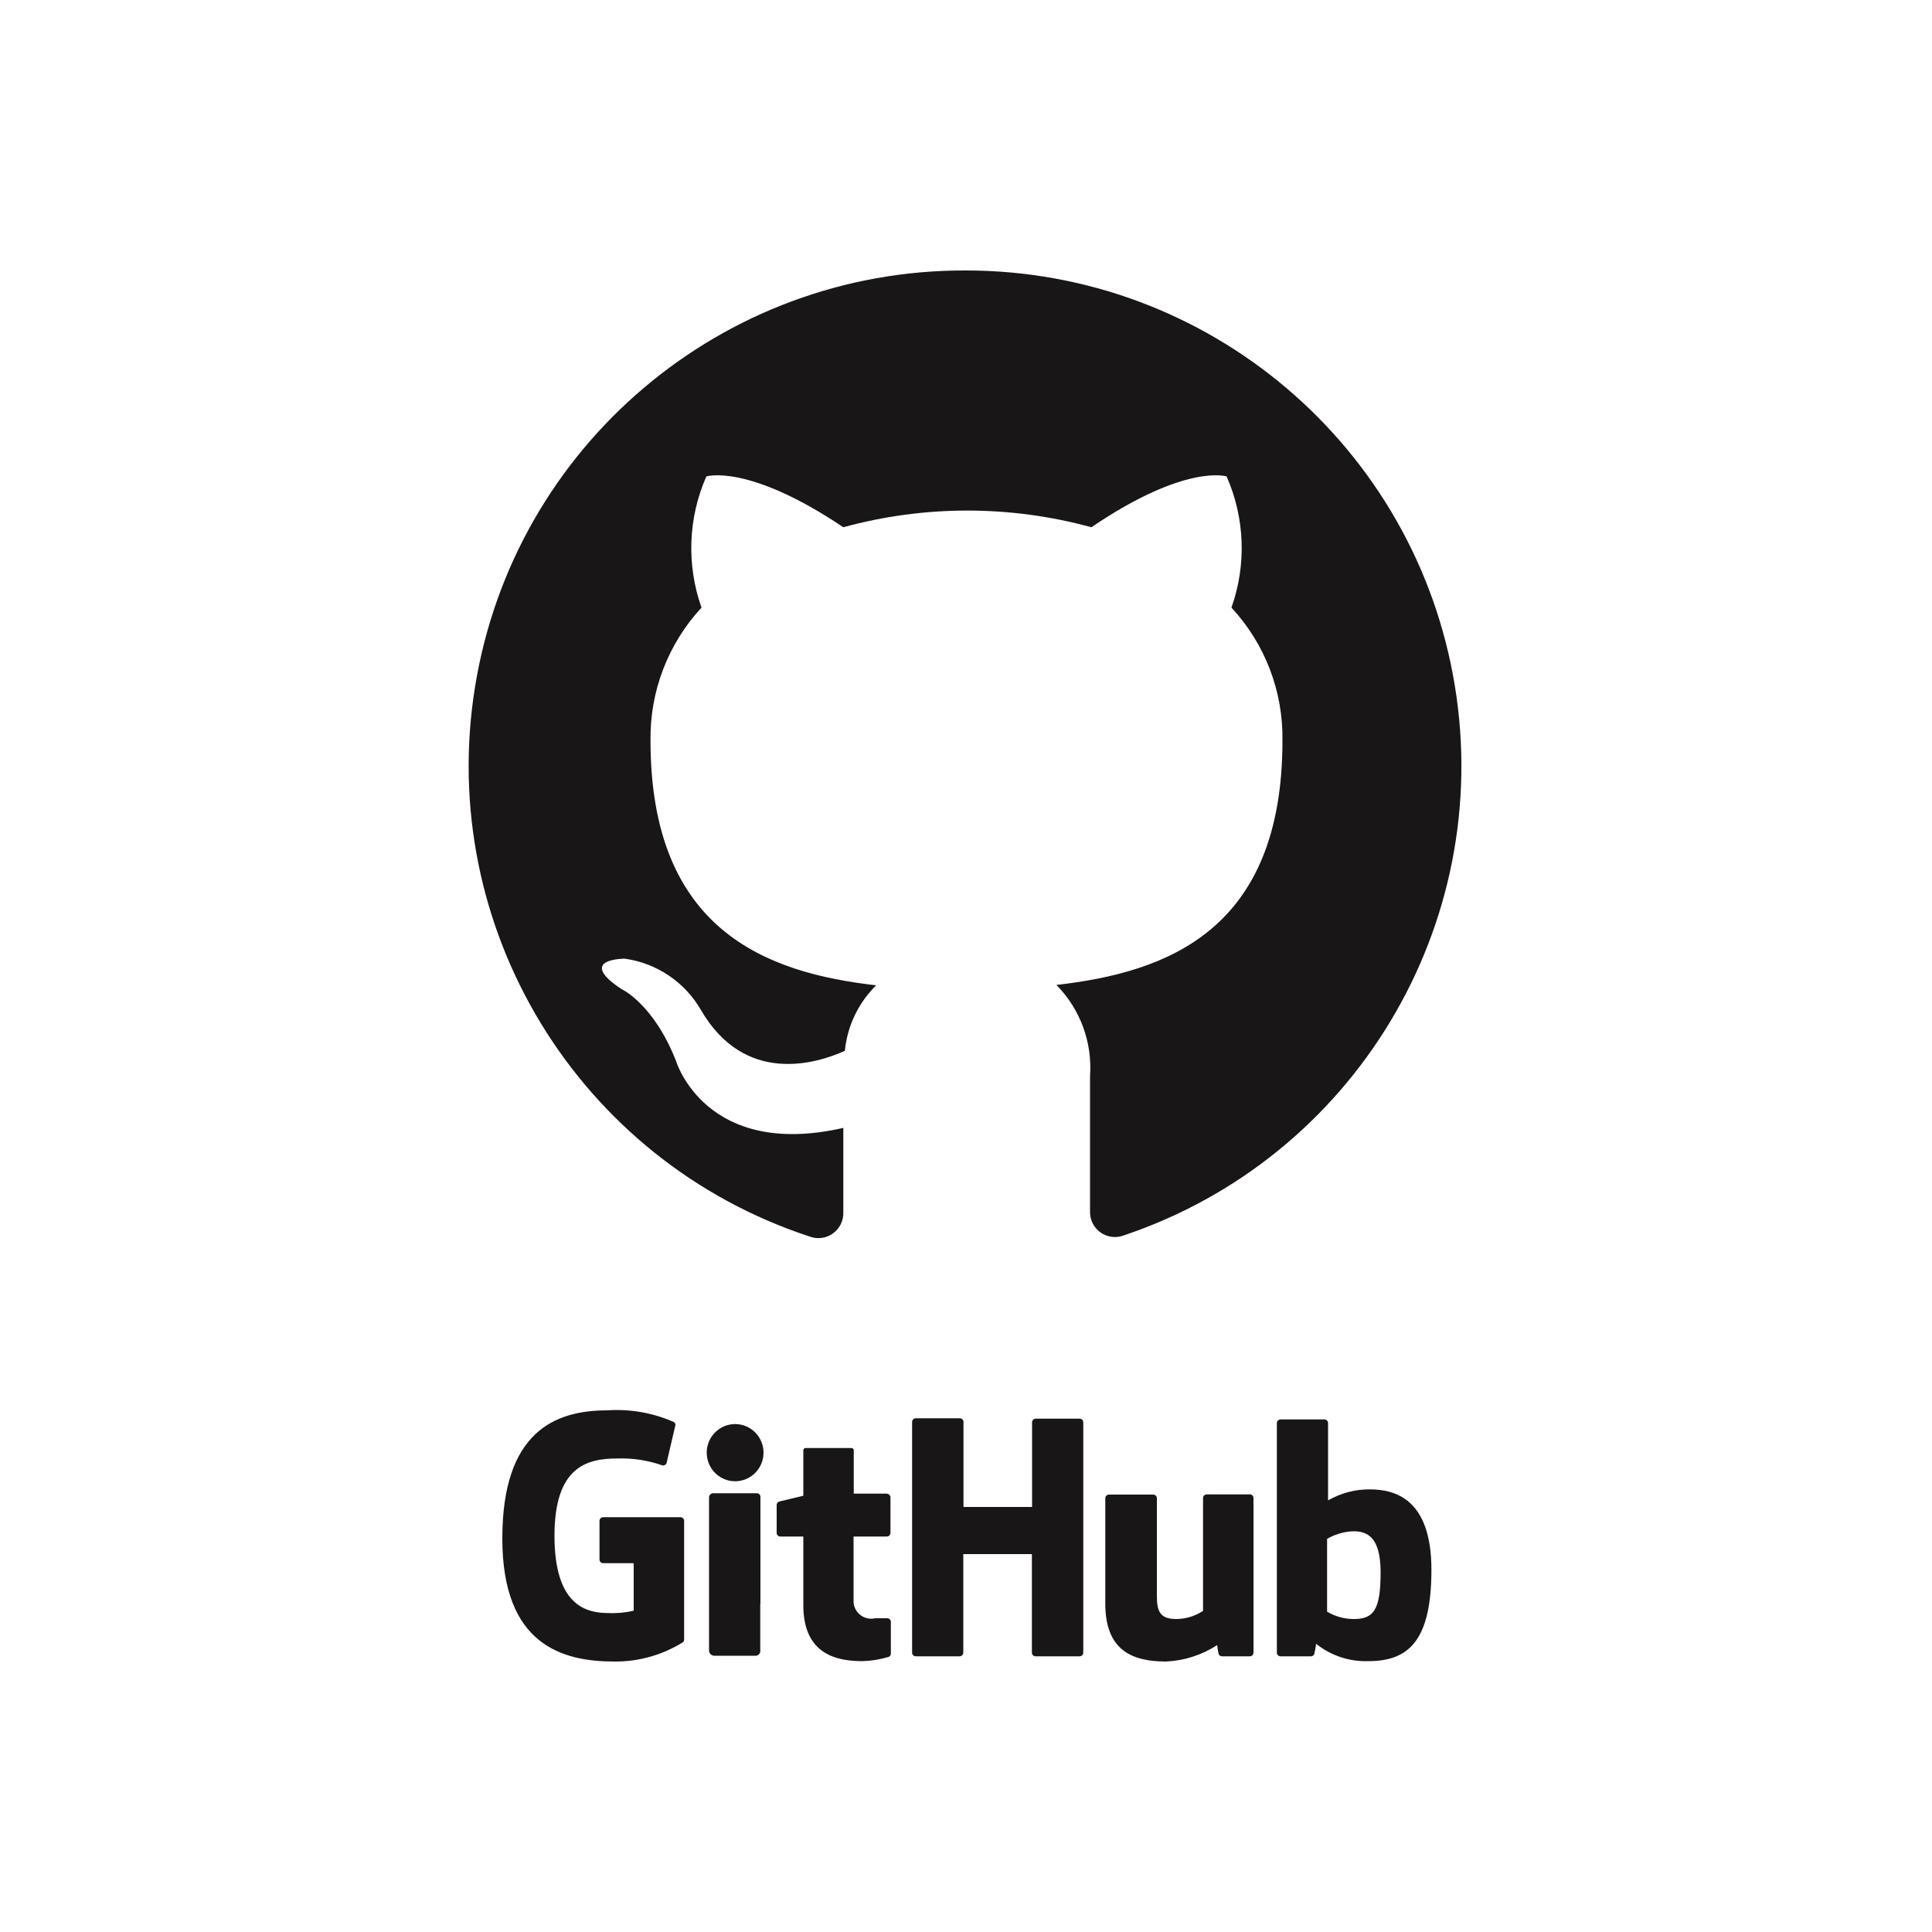
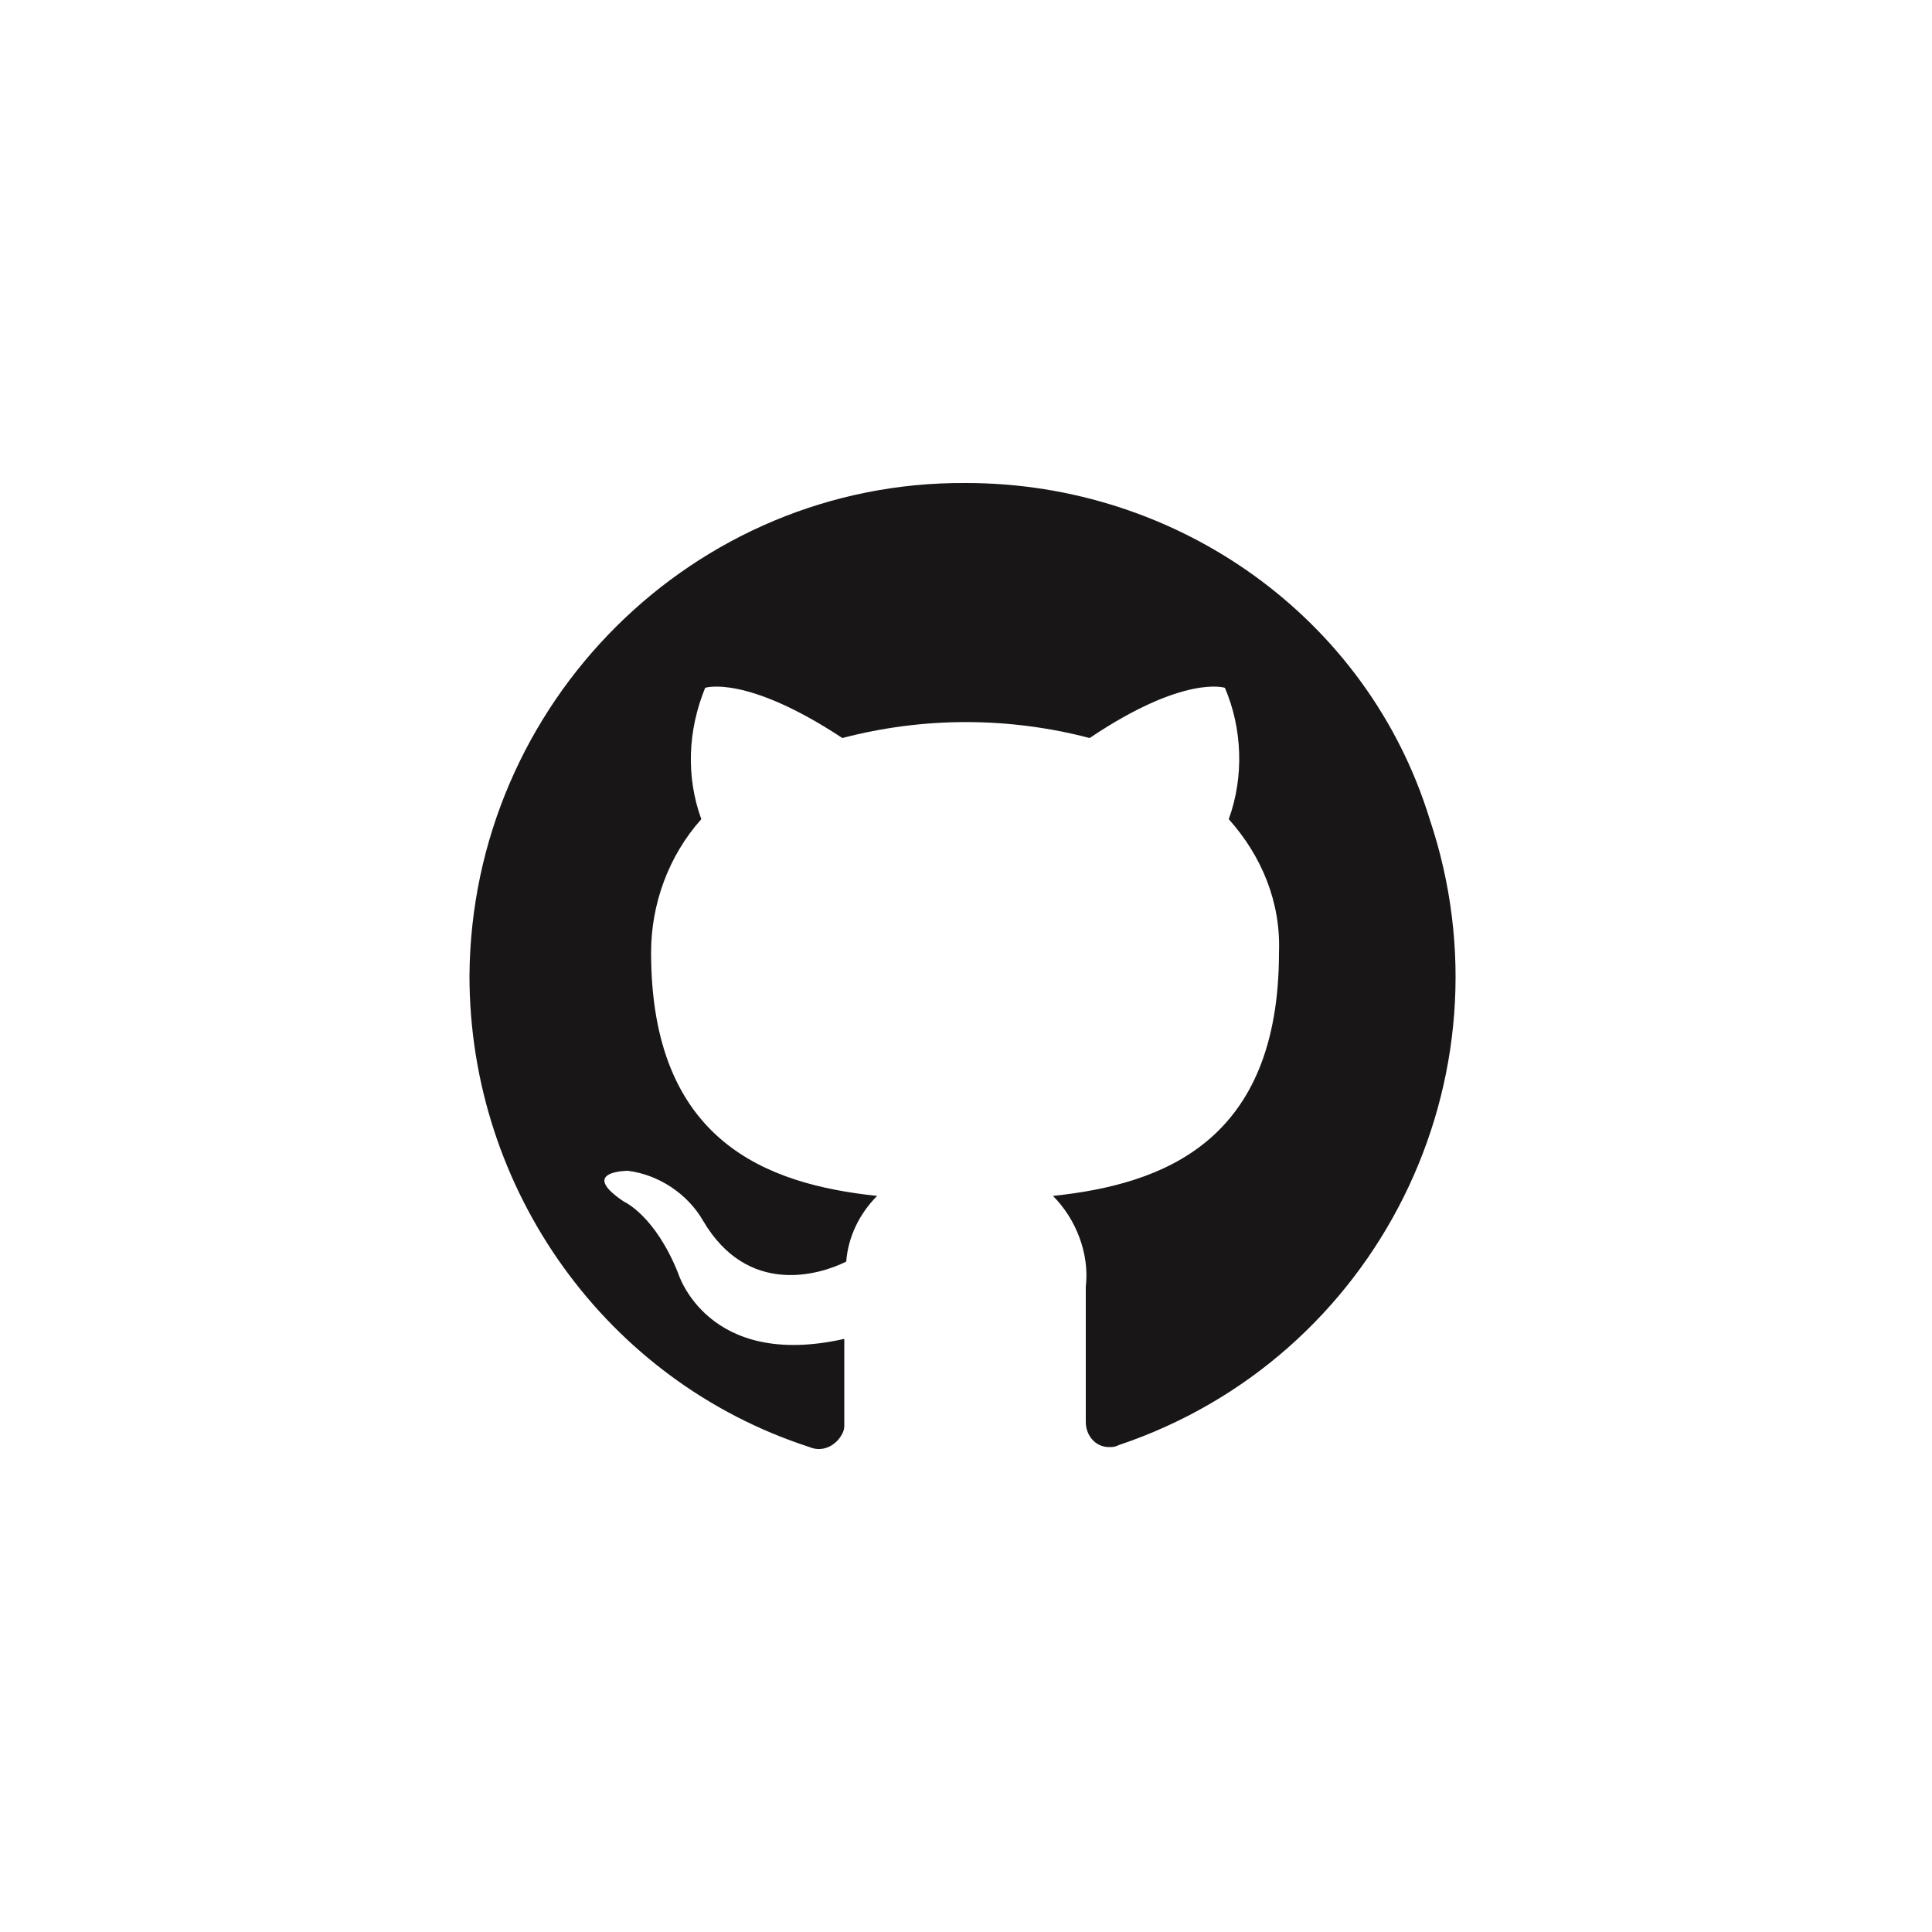
- <svg xmlns="http://www.w3.org/2000/svg" id="Layer_1" data-name="Layer 1" viewBox="0 0 100 100">
-   <defs>
-     <style>.cls-1{fill:#181616;}</style>
-   </defs>
-   <path class="cls-1" d="M35.22,78.53h-4a0.19,0.19,0,0,0-.19.19v2a0.19,0.19,0,0,0,.19.19h1.58v2.46a4.78,4.78,0,0,1-1.33.12c-1.16,0-2.77-.42-2.77-4s1.68-4,3.26-4a6.4,6.4,0,0,1,2.33.36,0.19,0.19,0,0,0,.22-0.16v0l0.45-1.93a0.18,0.18,0,0,0-.07-0.15A7.3,7.3,0,0,0,31.42,73C28.72,73,26,74.11,26,79.63S29.12,86,31.79,86a6.58,6.58,0,0,0,3.56-1,0.16,0.16,0,0,0,.06-0.14V78.72a0.19,0.19,0,0,0-.19-0.19h0Z" />
-   <path class="cls-1" d="M56.07,73.62a0.19,0.19,0,0,0-.19-0.19H53.61a0.19,0.19,0,0,0-.19.19V78H49.87v-4.4a0.19,0.19,0,0,0-.19-0.19H47.4a0.19,0.19,0,0,0-.19.19V85.54a0.19,0.19,0,0,0,.18.19h2.28a0.19,0.19,0,0,0,.19-0.19h0v-5.1h3.55v5.1a0.19,0.19,0,0,0,.18.19h2.29a0.19,0.19,0,0,0,.19-0.19h0V73.62h0Z" />
-   <ellipse class="cls-1" cx="38.05" cy="75.19" rx="1.47" ry="1.48" />
-   <path class="cls-1" d="M39.36,83v-5.5a0.19,0.19,0,0,0-.16-0.21H36.9a0.22,0.22,0,0,0-.2.21v7.9a0.28,0.28,0,0,0,.25.3h2.12a0.25,0.25,0,0,0,.28-0.3V83h0Z" />
-   <path class="cls-1" d="M64.73,77.35H62.46a0.19,0.19,0,0,0-.19.19h0v5.84a2.55,2.55,0,0,1-1.39.42c-0.81,0-1-.37-1-1.17V77.55a0.19,0.19,0,0,0-.18-0.19h-2.3a0.19,0.19,0,0,0-.19.19h0V83c0,2.37,1.32,3,3.14,3A5.3,5.3,0,0,0,63,85.15a4.79,4.79,0,0,0,.08.48,0.2,0.2,0,0,0,.17.1h1.44a0.19,0.19,0,0,0,.19-0.19h0v-8A0.19,0.19,0,0,0,64.73,77.35Z" />
-   <path class="cls-1" d="M70.9,77.09a4.25,4.25,0,0,0-2.16.57v-4a0.19,0.19,0,0,0-.19-0.19H66.28a0.19,0.19,0,0,0-.19.19V85.54a0.19,0.19,0,0,0,.18.19h1.59a0.19,0.19,0,0,0,.16-0.1,3.72,3.72,0,0,0,.1-0.55,4.09,4.09,0,0,0,2.71.9c2.07,0,3.26-1.05,3.26-4.73S72.19,77.09,70.9,77.09ZM70,83.8a2.71,2.71,0,0,1-1.31-.38V79.65a3,3,0,0,1,1.17-.38c0.81-.07,1.6.17,1.6,2.11S71.11,83.83,70,83.8Z" />
-   <path class="cls-1" d="M45.9,77.31H44.19V75.08a0.12,0.12,0,0,0-.11-0.13H41.72a0.12,0.12,0,0,0-.14.13v2.34l-1.25.3a0.19,0.19,0,0,0-.13.18v1.44a0.19,0.19,0,0,0,.18.19h1.2v3.56c0,2.62,1.84,2.89,3.08,2.89A5.2,5.2,0,0,0,46,85.76a0.18,0.18,0,0,0,.11-0.17V83.95a0.19,0.19,0,0,0-.19-0.19c-0.1,0-.36,0-0.62,0a0.91,0.91,0,0,1-1.12-.9V79.53H45.9a0.19,0.19,0,0,0,.19-0.19h0V77.53a0.19,0.19,0,0,0-.16-0.21h0Z" />
-   <path class="cls-1" d="M50,14a25.64,25.64,0,0,0-8.1,50,1.29,1.29,0,0,0,1.75-1.24V58.38C36.53,60,35,54.94,35,54.94c-1.17-3-2.84-3.75-2.84-3.75-2.36-1.57.17-1.57,0.17-1.57a5.41,5.41,0,0,1,3.94,2.64c2.28,3.94,6,2.79,7.46,2.13A5.51,5.51,0,0,1,45.35,51c-5.69-.65-11.68-2.84-11.68-12.67a9.91,9.91,0,0,1,2.64-6.88,9.22,9.22,0,0,1,.25-6.79s2.15-.69,7.09,2.63a24.3,24.3,0,0,1,12.84,0c4.89-3.32,7-2.63,7-2.63a9.21,9.21,0,0,1,.25,6.79,9.89,9.89,0,0,1,2.64,6.88c0,9.85-6,12-11.7,12.65a6.1,6.1,0,0,1,1.74,4.72v7a1.29,1.29,0,0,0,1.76,1.24A25.64,25.64,0,0,0,50,14Z" />
+ <svg xmlns="http://www.w3.org/2000/svg" version="1.1" id="Layer_1" x="0px" y="0px" viewBox="0 0 100 100" style="enable-background:new 0 0 100 100;" xml:space="preserve">
+   <style type="text/css">
+ 	.st0{fill:#181616;}
+ </style>
+   <path class="st0" d="M50,25c-14.1-0.1-25.6,11.4-25.7,25.5c0,11.1,7.1,21,17.6,24.4c0.7,0.3,1.4-0.1,1.7-0.7  c0.1-0.2,0.1-0.3,0.1-0.5v-4.4c-7.1,1.6-8.6-3.4-8.6-3.4c-1.2-3-2.8-3.7-2.8-3.7c-2.4-1.6,0.2-1.6,0.2-1.6c1.6,0.2,3.1,1.2,3.9,2.6  c2.3,3.9,6,2.8,7.4,2.1c0.1-1.3,0.7-2.5,1.6-3.4c-5.7-0.6-11.7-2.8-11.7-12.6c0-2.5,0.9-5,2.6-6.9c-0.8-2.2-0.7-4.6,0.2-6.8  c0,0,2.1-0.7,7.1,2.6c4.2-1.1,8.6-1.1,12.8,0c4.9-3.3,7-2.6,7-2.6c0.9,2.1,1,4.6,0.2,6.8c1.7,1.9,2.7,4.3,2.6,6.9  c0,9.8-6,12-11.7,12.6c1.2,1.2,1.9,3,1.7,4.7v7c0,0.7,0.5,1.3,1.2,1.3c0.2,0,0.3,0,0.5-0.1c13.4-4.5,20.6-19,16.1-32.4  C70.8,32,61,25,50,25z" />
</svg>
